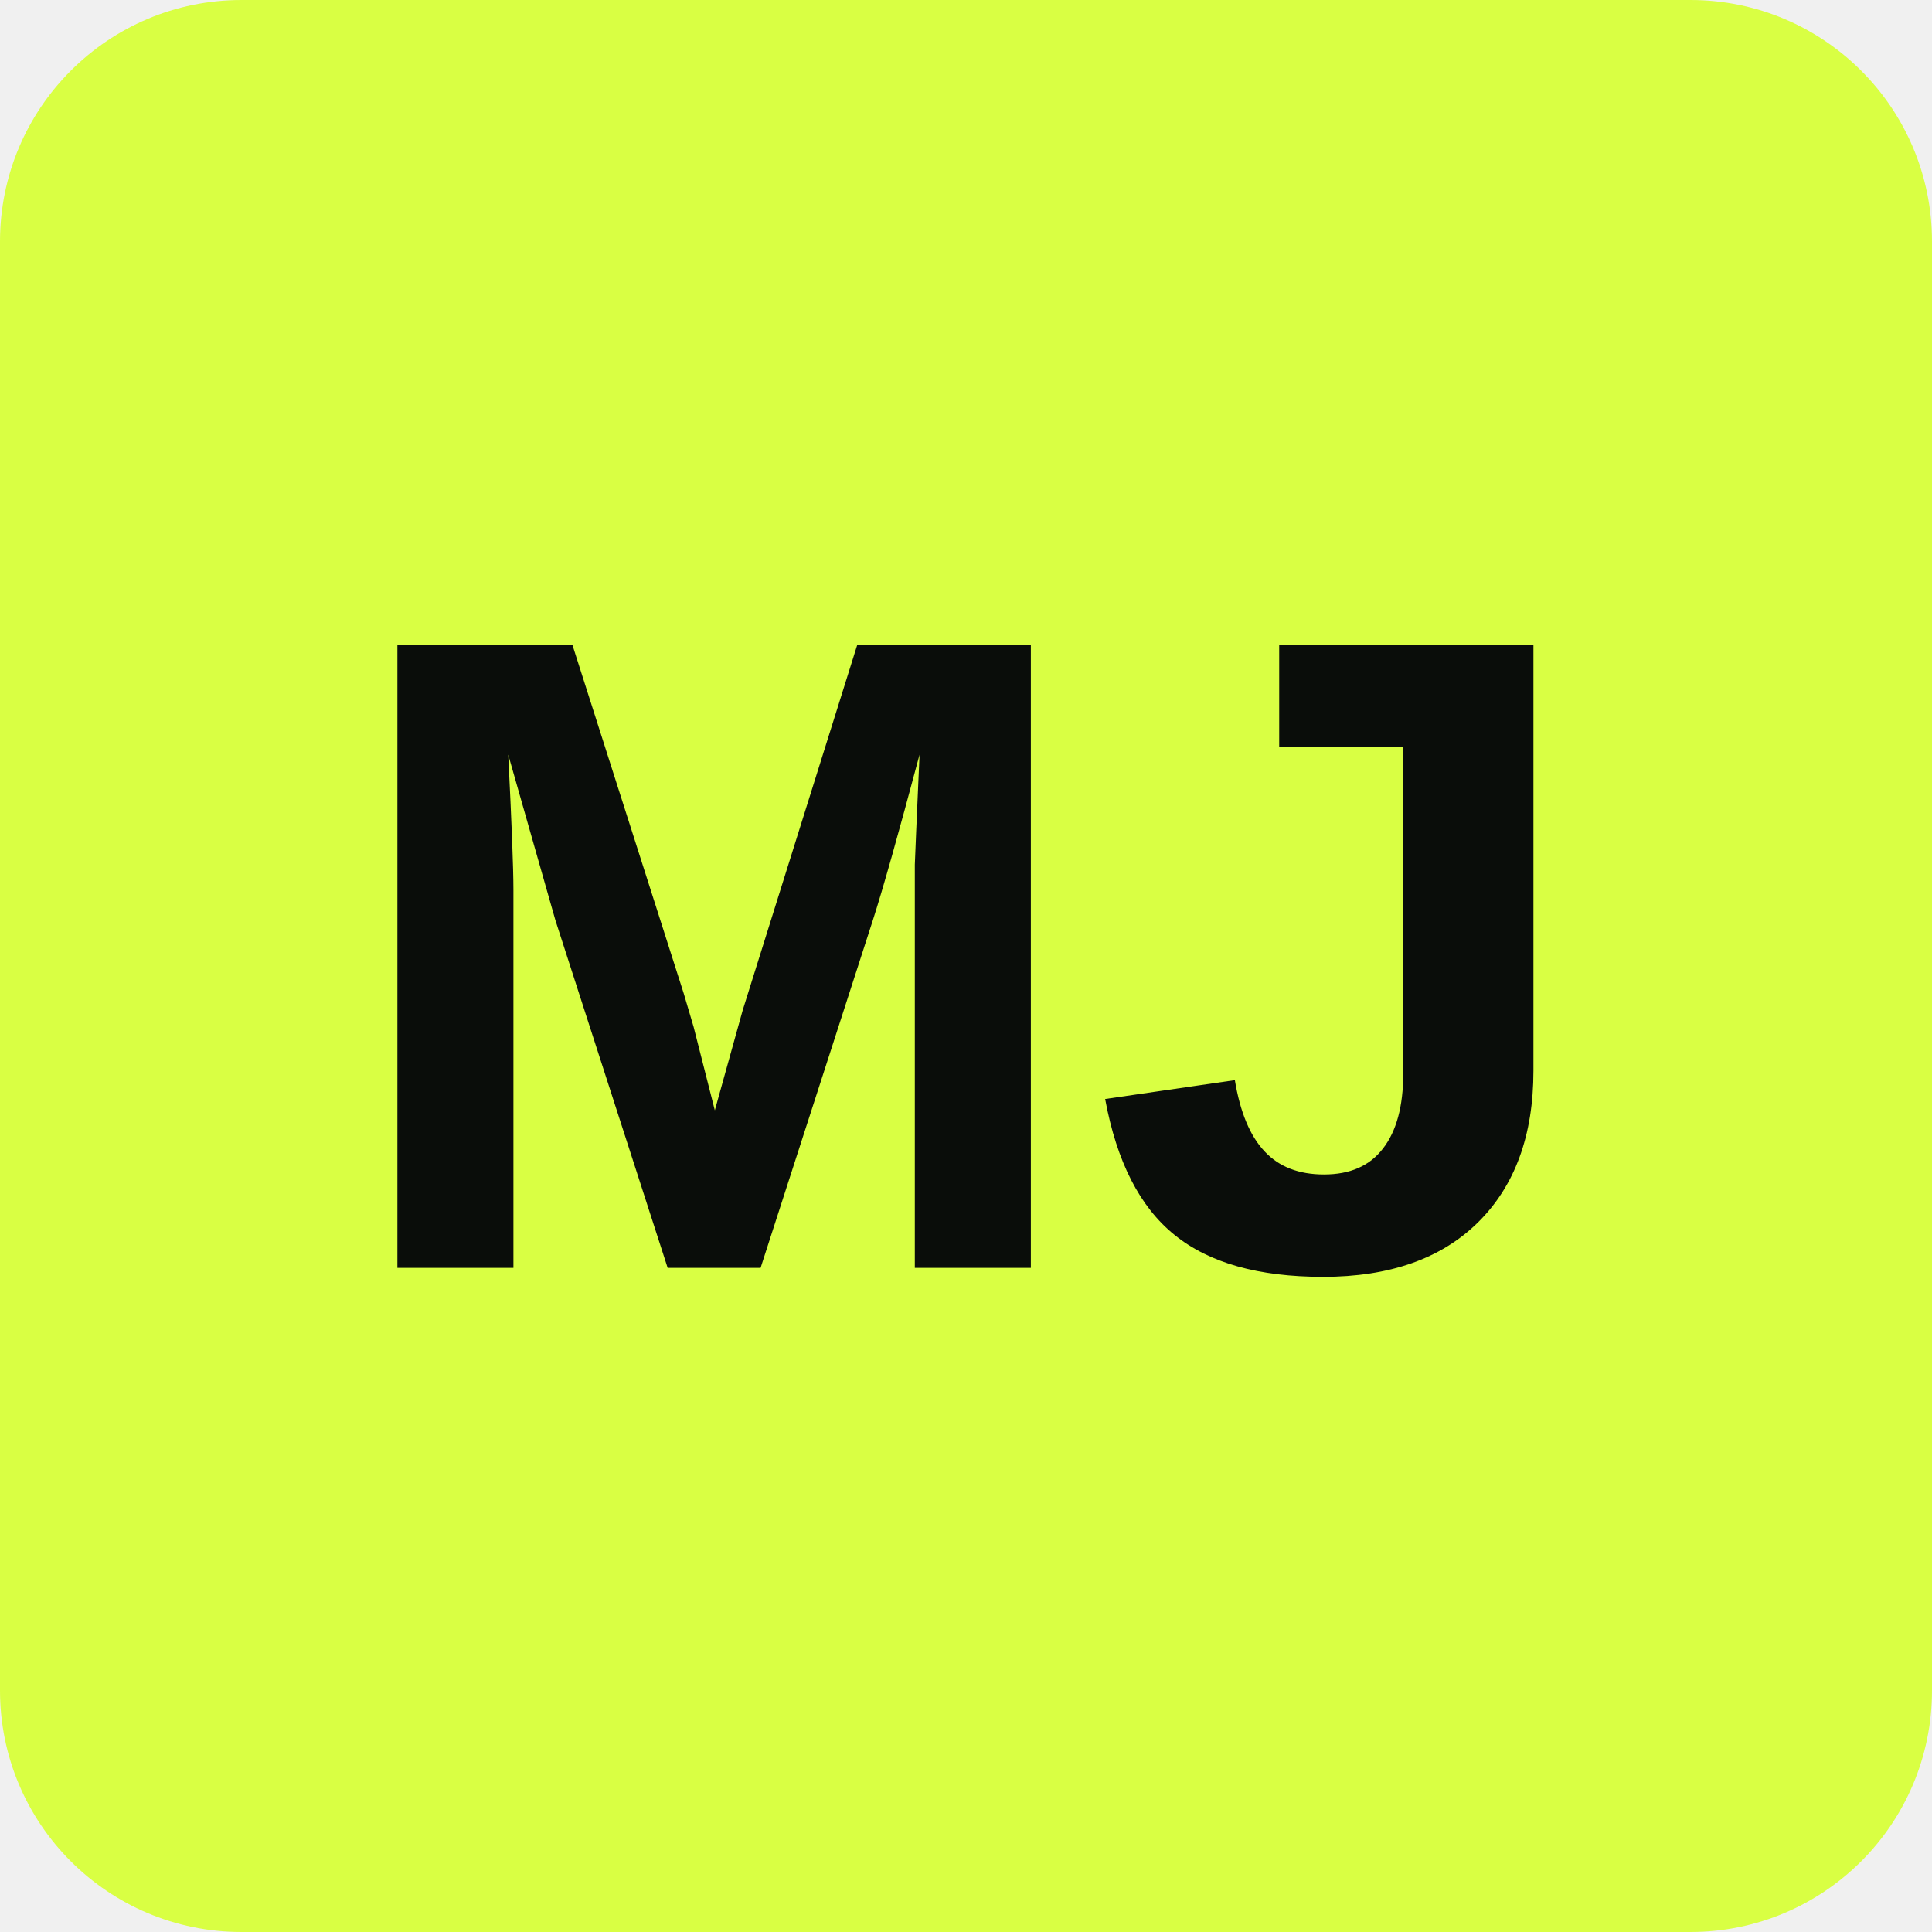
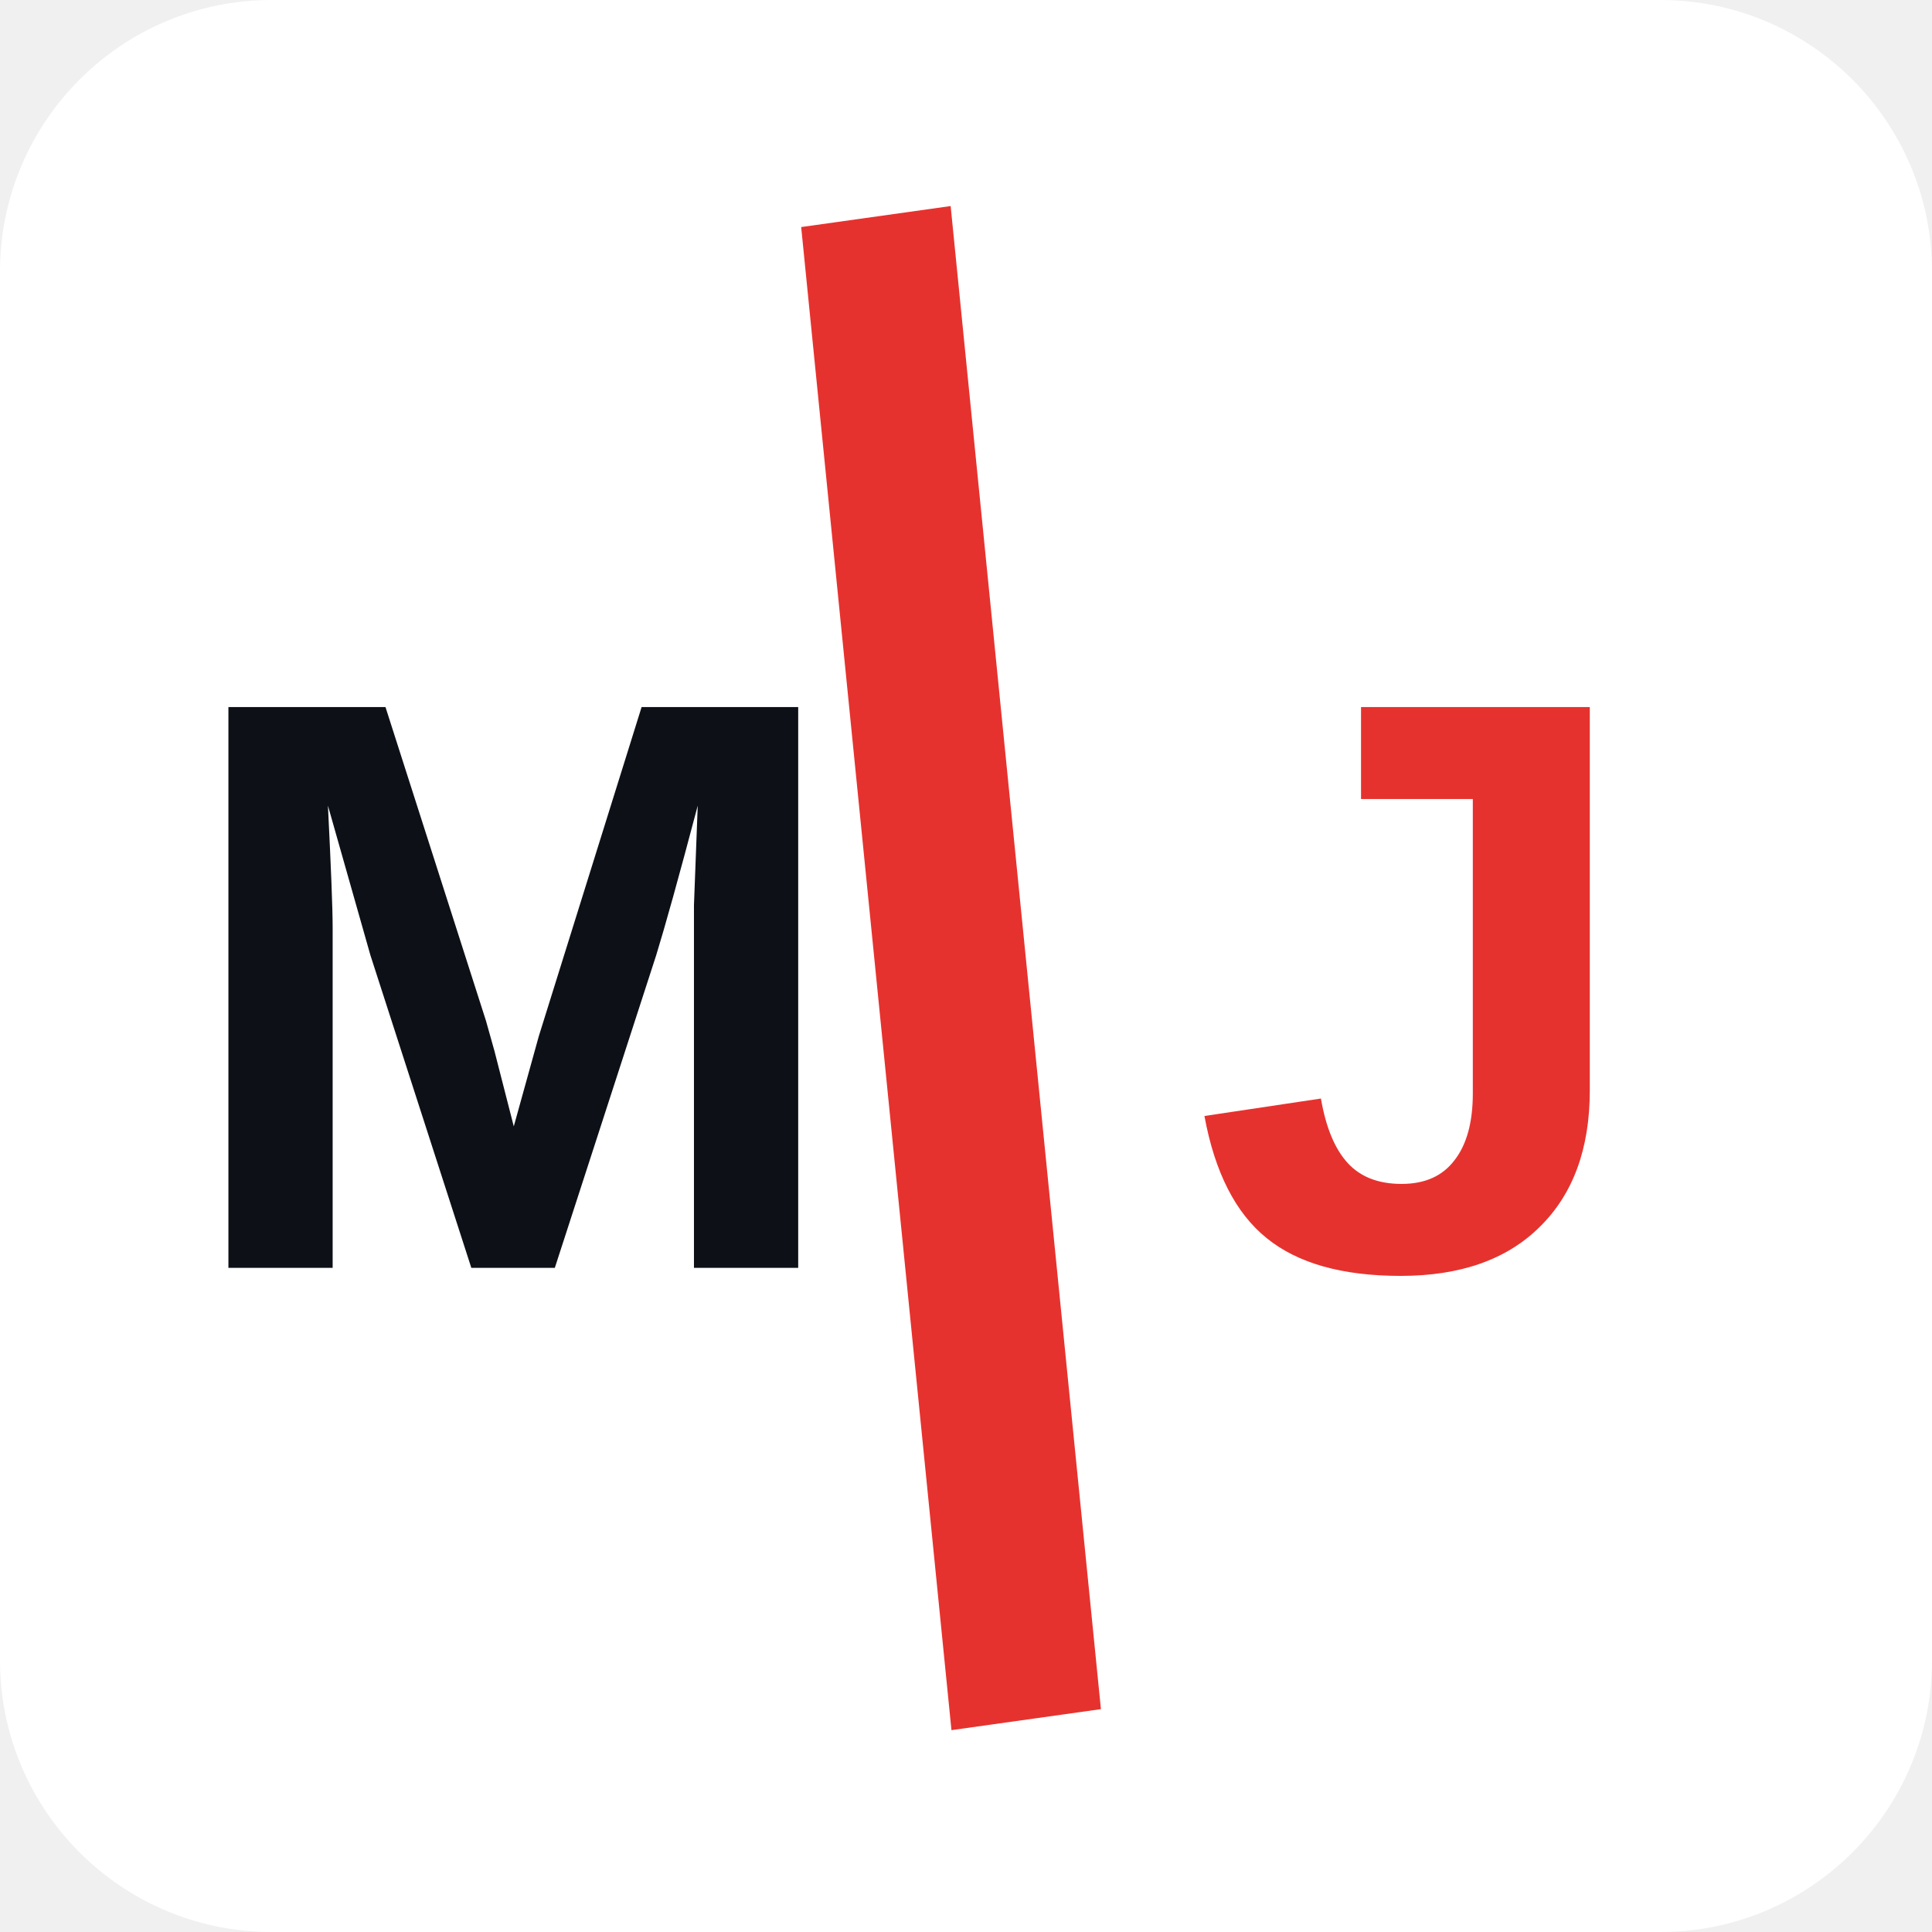
<svg xmlns="http://www.w3.org/2000/svg" viewBox="0 0 64 64">
-   <rect width="64" height="64" rx="8" fill="#d9ff43" />
-   <text x="32" y="42" text-anchor="middle" font-family="Arial,sans-serif" font-size="30" font-weight="900" fill="#0a0d0a">MJ</text>
+   <rect width="64" height="64" rx="9" fill="#ffffff" />
+   <path d="M30 7h5l-2 50h-5z" fill="#e6322e" transform="rotate(-8 32 32)" />
+   <text x="17" y="42" text-anchor="middle" font-family="Arial,sans-serif" font-size="27" font-weight="900" fill="#0d1117">M</text>
+   <text x="47" y="42" text-anchor="middle" font-family="Arial,sans-serif" font-size="27" font-weight="900" fill="#e6322e">J</text>
</svg>
